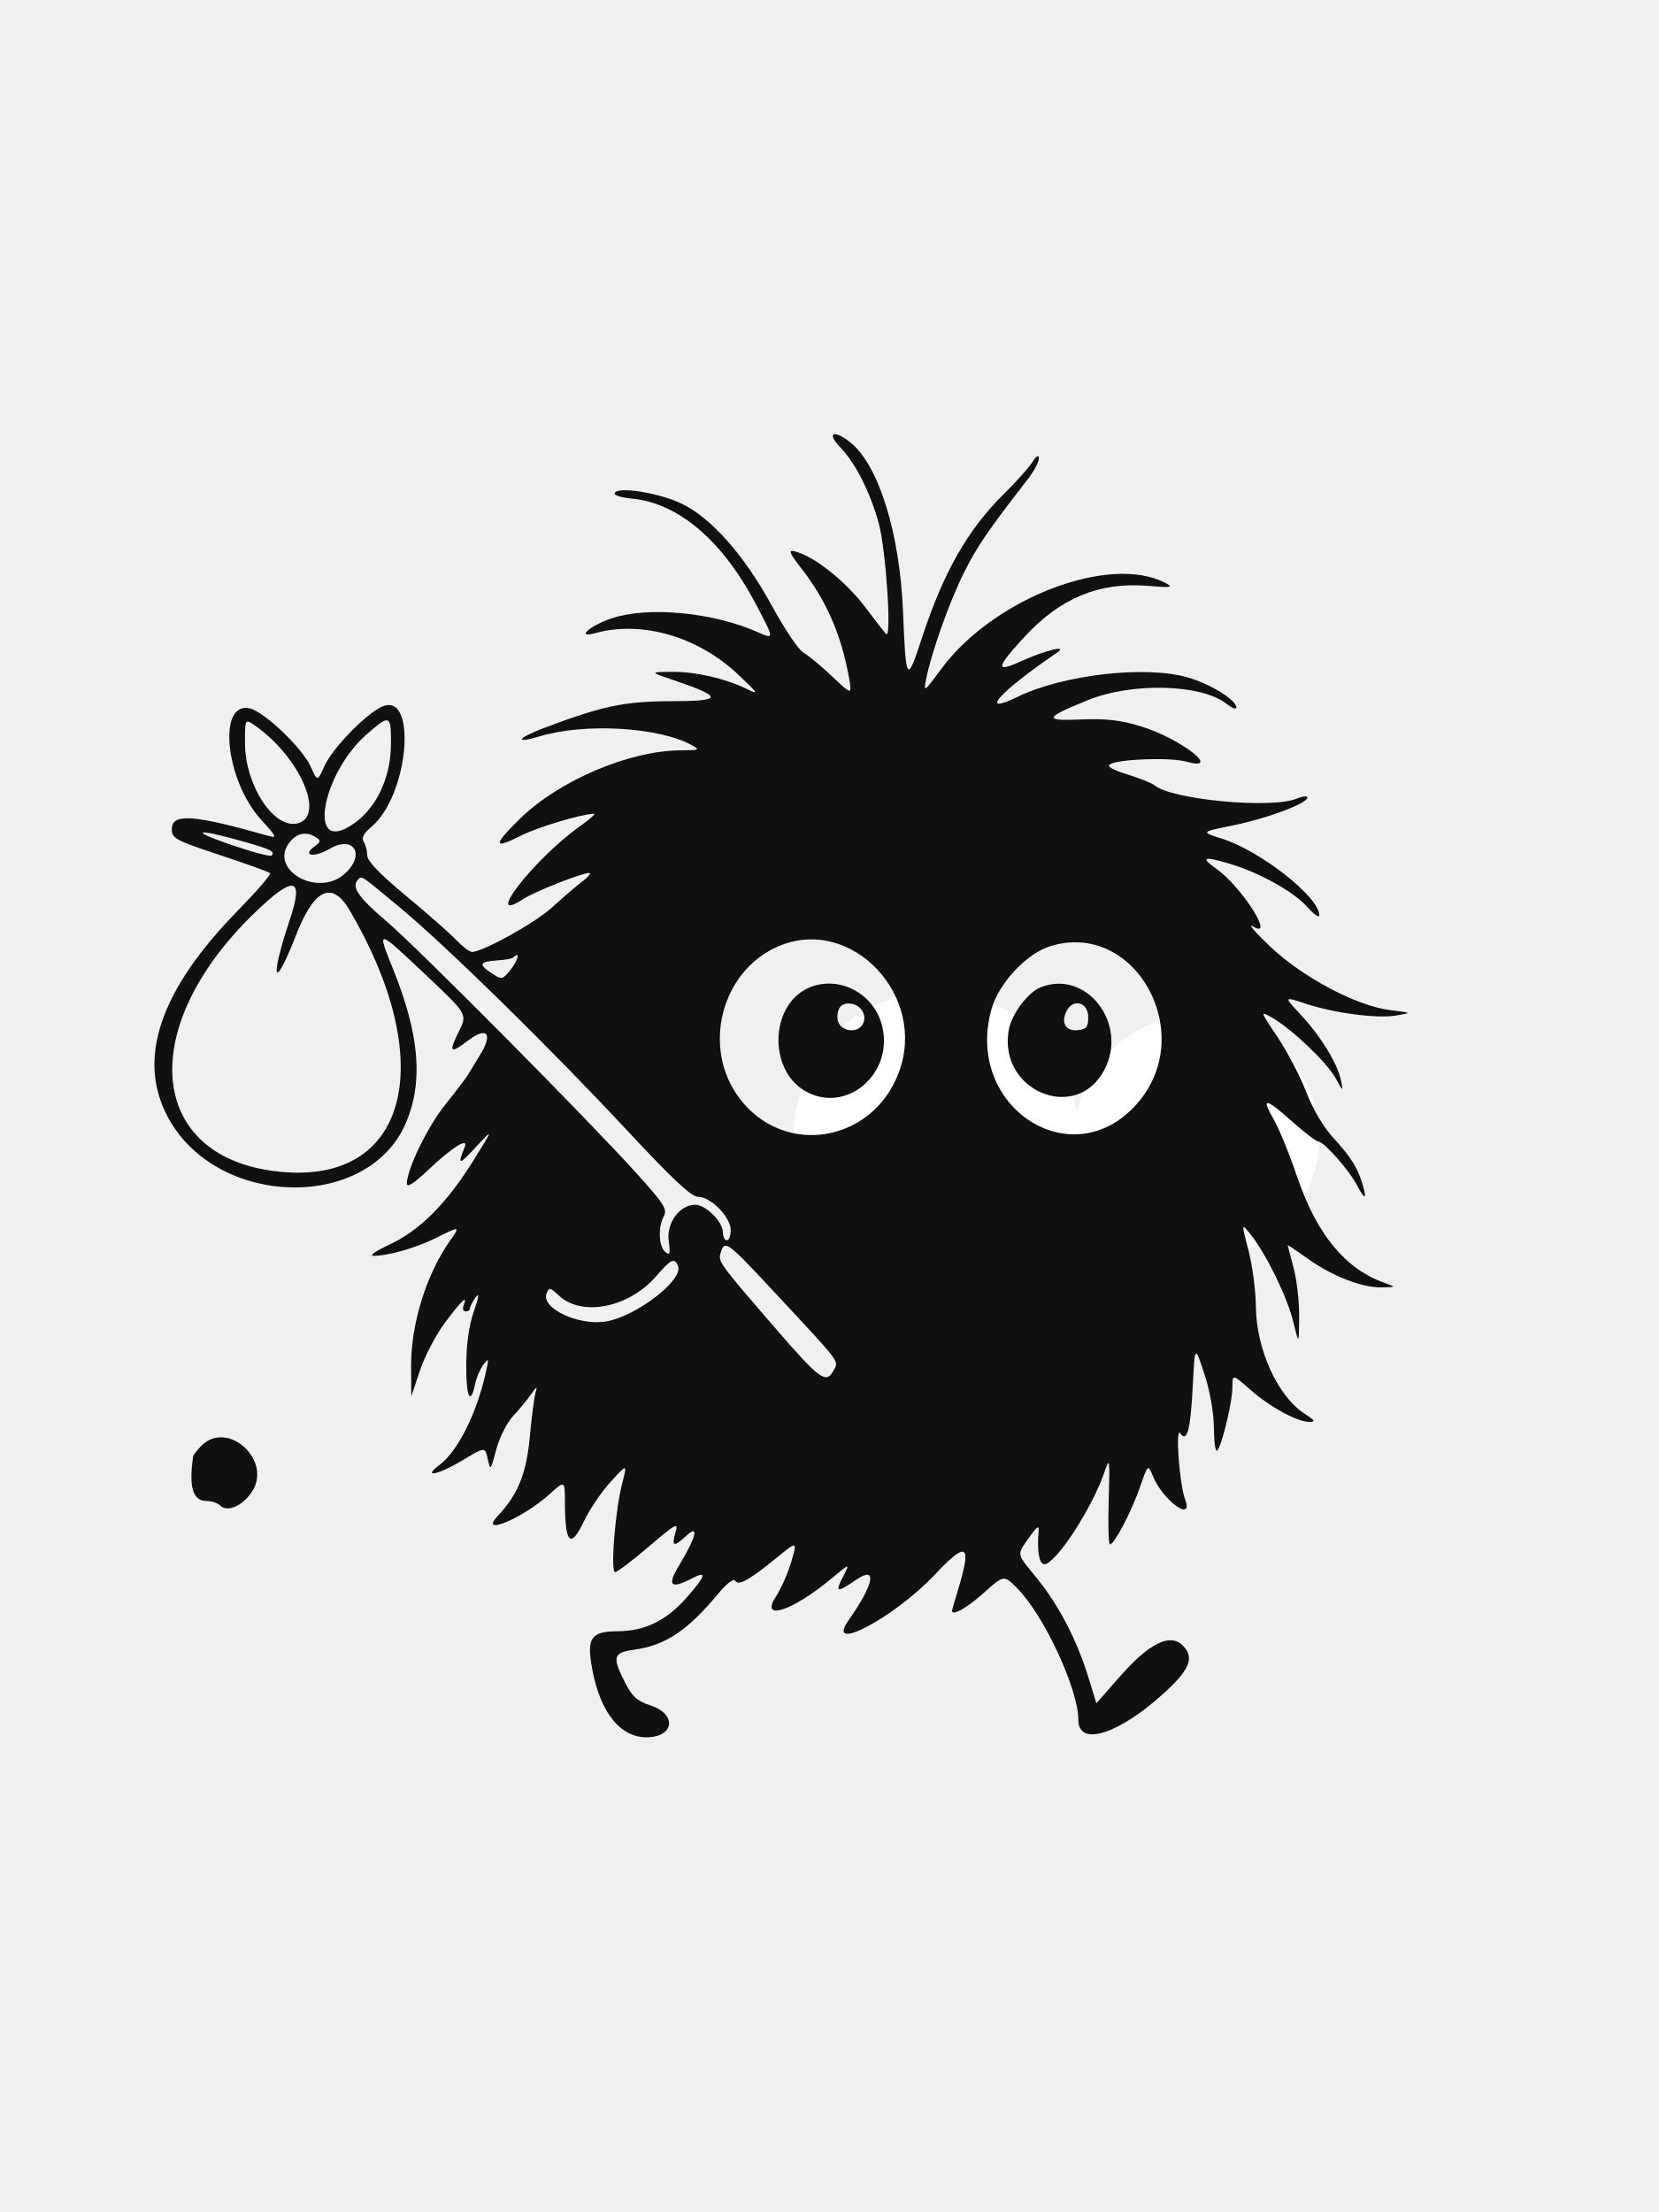
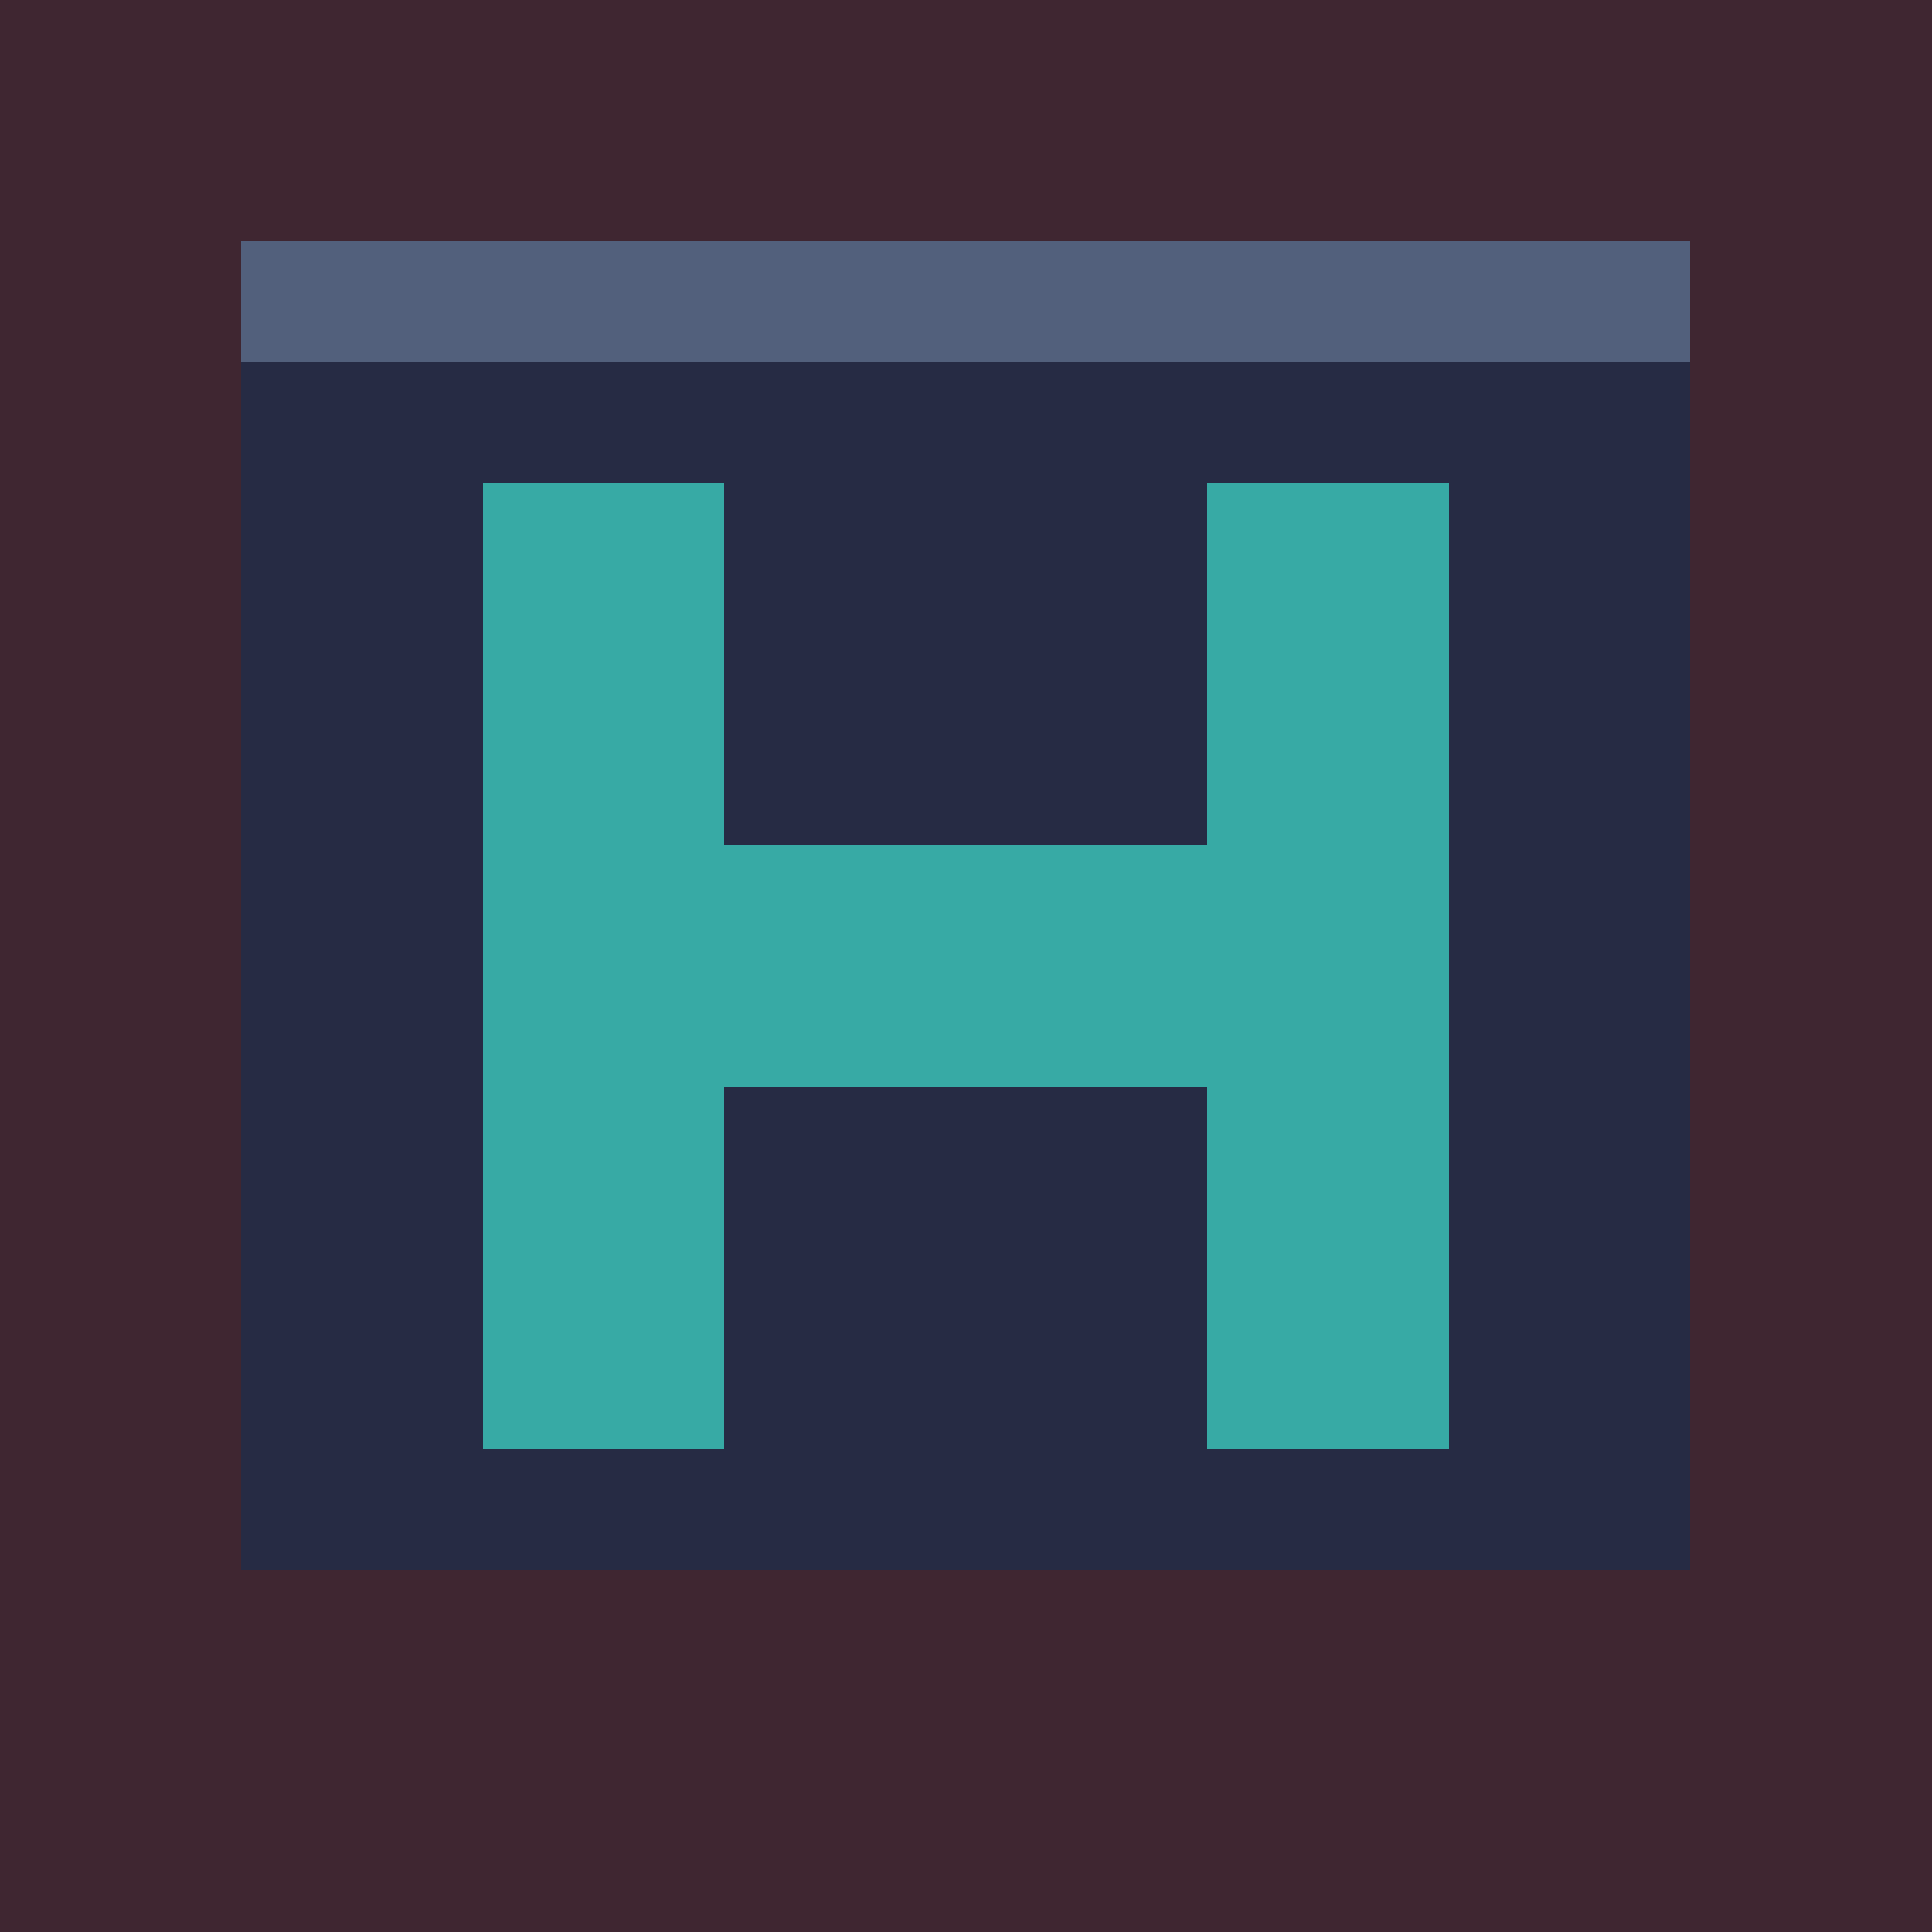
- <svg xmlns="http://www.w3.org/2000/svg" viewBox="0 0 420 560">
-   <g fill="#ffffff">
-     <ellipse cx="237" cy="287" rx="36" ry="36" />
-     <ellipse cx="303" cy="288" rx="31" ry="31" />
-   </g>
-   <path fill="#101010" fill-rule="evenodd" d="M 212.735 113.250 C 216.597 117.265, 220.307 124.597, 222.474 132.500 C 224.300 139.161, 225.809 162.126, 224.314 160.500 C 223.808 159.950, 221.448 156.908, 219.068 153.741 C 214.666 147.880, 207.495 141.899, 202.671 140.065 C 199.295 138.781, 199.321 139.342, 202.845 143.856 C 209.128 151.903, 212.940 160.587, 214.884 171.278 C 215.752 176.056, 215.752 176.056, 210.600 171.183 C 207.766 168.503, 204.506 165.806, 203.356 165.190 C 202.205 164.575, 198.617 159.229, 195.382 153.312 C 188.424 140.585, 180.130 131.181, 172.665 127.555 C 167.045 124.826, 156.665 123.115, 155.653 124.753 C 155.288 125.343, 157.041 125.942, 159.951 126.221 C 171.744 127.354, 182.844 136.790, 191.341 152.905 C 196.100 161.932, 196.100 161.932, 191.738 160.002 C 180.364 154.971, 163.916 153.446, 154.740 156.573 C 149.295 158.428, 145.681 161.673, 150.575 160.313 C 162.474 157.006, 176.731 161.142, 187 170.880 C 192.059 175.677, 192.219 175.959, 189 174.392 C 183.516 171.723, 176 170.018, 170 170.083 C 164.500 170.143, 164.500 170.143, 170.258 172.091 C 183.161 176.457, 183.131 177.498, 170.101 177.517 C 158.125 177.534, 152.496 178.712, 137.750 184.290 C 130.880 186.889, 130.081 188.382, 136.612 186.416 C 147.990 182.992, 166.583 184.037, 175 188.573 C 177.367 189.848, 177.214 189.922, 172.144 189.960 C 159.275 190.056, 141.473 197.652, 131.697 207.218 C 124.755 214.011, 124.803 215.147, 131.881 211.560 C 136.157 209.393, 147.268 206.066, 150.400 206.015 C 150.895 206.007, 149.320 207.404, 146.900 209.119 C 135.257 217.373, 121.896 234.540, 132.547 227.561 C 135.343 225.729, 147.315 221, 149.158 221 C 149.769 221, 148.972 221.985, 147.385 223.189 C 145.798 224.394, 142.364 227.336, 139.752 229.727 C 135.486 233.635, 122.231 241, 119.465 241 C 118.865 241, 117.052 239.612, 115.437 237.916 C 113.822 236.219, 108.112 231.199, 102.750 226.759 C 96.135 221.283, 92.995 218.014, 92.985 216.594 C 92.976 215.442, 92.571 213.871, 92.084 213.102 C 91.461 212.117, 92.034 211.001, 94.022 209.328 C 103.722 201.166, 105.752 174.085, 96.288 179.099 C 91.925 181.411, 84.051 189.667, 82.141 193.933 C 80.353 197.928, 80.353 197.928, 78.629 194.021 C 76.643 189.519, 67.017 180.293, 63.344 179.372 C 54.959 177.267, 56.994 197.577, 66.174 207.606 C 70.016 211.804, 70.221 212.253, 68 211.624 C 48.744 206.174, 43.500 205.821, 43.500 209.973 C 43.500 212.248, 44.476 212.769, 55.669 216.473 C 62.362 218.688, 68.086 220.749, 68.389 221.053 C 68.691 221.357, 65 225.632, 60.185 230.553 C 40.382 250.792, 34.543 268.203, 42.597 283.001 C 55.050 305.881, 93.250 306.669, 102.775 284.242 C 107.208 273.804, 106.206 261.922, 99.489 245.265 C 95.354 235.009, 95.272 234.993, 107.915 246.925 C 118.330 256.755, 118.330 256.755, 116.194 261.073 C 113.514 266.489, 113.935 266.914, 118.514 263.421 C 123.244 259.814, 124.854 261.618, 121.628 266.910 C 120.425 268.885, 119.004 271.225, 118.470 272.111 C 117.937 272.998, 115.367 276.367, 112.761 279.599 C 108.304 285.127, 103 296.025, 103 299.656 C 103 300.744, 104.762 299.624, 108.276 296.300 C 114.435 290.476, 118.700 287.784, 117.652 290.384 C 115.760 295.076, 116.114 295.091, 120.376 290.500 C 125.018 285.500, 125.018 285.500, 119.759 293.943 C 113.029 304.748, 106.197 311.565, 98.550 315.107 C 95.222 316.648, 93.400 317.918, 94.500 317.930 C 98.159 317.969, 105.356 315.926, 110.290 313.448 C 116.439 310.360, 116.579 310.378, 114.036 313.950 C 107.956 322.488, 104.001 335.214, 104.075 346 L 104.127 353.500 106.339 346.888 C 107.556 343.251, 110.467 337.739, 112.808 334.638 C 117.107 328.944, 118.415 327.756, 117.362 330.500 C 117.045 331.325, 117.284 332, 117.893 332 C 118.502 332, 119 331.636, 119 331.191 C 119 330.746, 119.642 329.509, 120.426 328.441 C 121.409 327.103, 121.264 328.209, 119.959 332 C 118.711 335.624, 118.054 340.334, 118.033 345.809 C 118.001 353.813, 119.131 356.027, 120.309 350.271 C 120.621 348.747, 121.551 346.600, 122.375 345.500 C 123.756 343.658, 123.805 343.816, 122.985 347.500 C 120.685 357.838, 115.871 367.438, 111.262 370.876 C 106.705 374.276, 110.986 373.380, 117.210 369.632 C 122.803 366.265, 122.803 366.265, 123.481 369.382 C 124.139 372.406, 124.204 372.334, 125.622 367.004 C 126.444 363.917, 128.315 360.191, 129.891 358.504 C 131.435 356.852, 133.482 354.375, 134.441 353 C 135.927 350.870, 136.095 350.811, 135.574 352.596 C 135.238 353.749, 134.586 358.773, 134.126 363.762 C 133.267 373.072, 131.126 378.367, 126.046 383.750 C 120.950 389.149, 132.318 384.418, 139.045 378.340 C 143 374.767, 143 374.767, 143.014 380.134 C 143.041 390.963, 144.435 392.302, 147.957 384.883 C 149.293 382.069, 152.282 377.682, 154.600 375.133 C 158.814 370.500, 158.814 370.500, 157.513 375.561 C 155.732 382.486, 154.499 398, 155.729 398 C 156.260 398, 160.102 395.093, 164.266 391.540 C 171.313 385.527, 171.779 385.284, 170.989 388.040 C 169.971 391.588, 170.570 391.739, 173.810 388.750 C 177.079 385.733, 176.223 389.200, 171.957 396.250 C 168.784 401.493, 169.724 402.436, 175.250 399.553 C 179.096 397.547, 178.684 398.941, 173.789 404.503 C 168.676 410.311, 163.228 412.949, 156.285 412.978 C 149.597 413.006, 148.471 414.685, 149.912 422.480 C 152.027 433.922, 157.393 440.316, 164.446 439.798 C 170.841 439.328, 171.088 433.847, 164.806 431.802 C 161.306 430.662, 160.079 429.574, 158.250 425.988 C 154.923 419.465, 155.217 418.379, 160.503 417.655 C 168.484 416.561, 174.089 412.811, 181.972 403.292 C 183.969 400.881, 185.720 399.547, 186.095 400.153 C 186.952 401.541, 189.532 400.133, 196.446 394.501 C 201.867 390.085, 201.867 390.085, 200.355 395.293 C 199.524 398.157, 197.747 402.188, 196.407 404.250 C 192.313 410.553, 200.568 407.887, 210.350 399.748 C 215.200 395.712, 215.200 395.712, 213.526 398.949 C 211.301 403.252, 211.724 403.373, 216.829 399.892 C 222.199 396.231, 221.248 401.076, 214.798 410.250 C 208.742 418.861, 226.430 409.511, 236.555 398.749 C 244.837 389.944, 246.100 390.759, 242.511 402.591 C 241.692 405.291, 241.017 407.613, 241.011 407.750 C 240.947 409.225, 244.791 407.095, 248.966 403.341 C 254.148 398.681, 254.148 398.681, 257.521 402.091 C 264.354 408.997, 273 427.619, 273 435.429 C 273 442.411, 283.498 438.989, 295.138 428.211 C 301.299 422.508, 302.394 419.537, 299.429 416.571 C 296.227 413.370, 290.931 415.994, 283.490 424.469 L 277.571 431.210 275.454 424.355 C 272.611 415.150, 267.981 406.282, 262.514 399.570 C 257.199 393.045, 257.347 393.834, 260.567 389.197 C 262.423 386.523, 263.083 386.053, 262.952 387.500 C 262.491 392.560, 263.069 396, 264.378 396 C 267.277 396, 276.591 381.687, 279.670 372.500 C 280.921 368.767, 280.988 369.252, 280.680 379.750 C 280.499 385.937, 280.639 391, 280.991 391 C 282.096 391, 286.411 382.786, 288.558 376.595 C 290.617 370.660, 290.617 370.660, 291.875 373.699 C 294.490 380.011, 302.324 385.613, 300.005 379.512 C 298.591 375.793, 297.518 361.049, 298.793 362.857 C 300.523 365.310, 301.394 362.050, 301.961 351.004 C 302.500 340.500, 302.500 340.500, 304.875 347.750 C 306.335 352.206, 307.274 357.510, 307.312 361.513 C 307.346 365.096, 307.716 367.683, 308.135 367.263 C 309.324 366.071, 312 354.955, 312 351.205 C 312 347.830, 312 347.830, 316.588 351.868 C 321.577 356.260, 328.498 360.010, 331.566 359.983 C 333.089 359.970, 332.834 359.539, 330.367 357.959 C 323.468 353.539, 318.029 341.612, 317.942 330.713 C 317.911 326.746, 317.069 320.370, 316.072 316.544 C 314.260 309.589, 314.260 309.589, 316.629 312.544 C 320.549 317.436, 325.908 328.417, 327.416 334.645 C 328.833 340.500, 328.833 340.500, 328.905 333.500 C 328.944 329.650, 328.312 324.025, 327.500 321 C 326.688 317.975, 326.018 315.388, 326.012 315.252 C 326.005 315.115, 328.253 316.622, 331.007 318.600 C 337.198 323.048, 344.825 326.025, 349.761 325.921 C 353.500 325.842, 353.500 325.842, 350.500 324.773 C 340.483 321.202, 333.300 312.438, 328.319 297.711 C 326.420 292.095, 323.752 285.587, 322.391 283.250 C 319.159 277.700, 320.351 277.886, 327.211 284 C 330.296 286.750, 333.259 289, 333.794 289 C 335.150 289, 341.559 296.246, 343.469 299.940 C 345.454 303.779, 346.107 303.862, 345.040 300.139 C 343.779 295.742, 342.098 293.029, 337.560 288.062 C 335.002 285.263, 332.335 280.749, 330.658 276.381 C 329.156 272.465, 325.901 266.243, 323.426 262.553 C 318.927 255.844, 318.927 255.844, 322.108 257.672 C 327.081 260.530, 335.900 268.927, 338.099 272.898 C 340.060 276.438, 340.084 276.448, 339.479 273.500 C 338.602 269.229, 334.350 262.288, 329.304 256.894 C 324.968 252.258, 324.968 252.258, 330.480 254.076 C 337.887 256.520, 348.601 257.920, 353.500 257.084 C 357.500 256.402, 357.500 256.402, 352 255.732 C 343.427 254.689, 329.686 247.390, 321.394 239.476 C 317.602 235.857, 315.738 233.646, 317.250 234.563 C 322.909 237.994, 314.402 224.559, 308.052 220.037 C 303.835 217.034, 304.568 216.686, 311.080 218.599 C 318.779 220.860, 327.572 225.749, 331.035 229.693 C 332.666 231.550, 334 232.460, 334 231.715 C 334 227.104, 319.115 215.399, 309.329 212.315 C 303.955 210.621, 303.955 210.621, 312.228 208.946 C 320.812 207.208, 331 203.385, 331 201.902 C 331 201.433, 329.762 201.562, 328.250 202.188 C 321.879 204.825, 296.694 202.461, 292.277 198.811 C 291.605 198.255, 288.504 197.011, 285.386 196.047 C 281.639 194.887, 280.160 194.019, 281.023 193.486 C 283.175 192.156, 296.228 191.693, 300.252 192.804 C 309.787 195.437, 298.884 186.934, 288.795 183.869 C 283.594 182.289, 279.982 181.880, 273.618 182.148 C 264.049 182.551, 264.319 181.769, 275.295 177.293 C 286.549 172.704, 304.095 173.141, 310.488 178.170 C 311.870 179.256, 313 179.685, 313 179.123 C 313 177.196, 306.498 173.177, 300.648 171.488 C 290.001 168.414, 269.153 170.801, 257.618 176.413 C 247.480 181.346, 252.933 175.237, 267.616 165.214 C 270.637 163.151, 264.581 164.635, 258.243 167.511 C 251.945 170.368, 252.182 169.012, 259.340 161.247 C 268.393 151.426, 278.245 147.329, 290.448 148.311 C 296.670 148.811, 297.206 148.724, 295 147.567 C 280.930 140.188, 251.516 151.473, 238.332 169.310 C 233.940 175.251, 233.784 175.359, 234.448 172 C 235.794 165.186, 240.332 152.402, 244.032 145 C 247.367 138.328, 250.014 134.452, 260.250 121.250 C 261.762 119.299, 262.997 116.982, 262.993 116.101 C 262.989 115.026, 262.414 115.367, 261.243 117.140 C 260.285 118.592, 257.151 122.090, 254.281 124.915 C 245.020 134.027, 238.847 144.844, 233.403 161.500 C 229.585 173.182, 229.342 172.851, 228.623 155 C 227.813 134.897, 222.428 117.628, 215.192 111.936 C 210.979 108.623, 209.198 109.575, 212.735 113.250 M 62.022 188.182 C 62.059 198.848, 69.364 209.951, 75.355 208.447 C 82.380 206.684, 76.024 191.850, 64.829 183.878 C 62 181.864, 62 181.864, 62.022 188.182 M 92.697 186.036 C 82.076 195.384, 77.956 214.715, 87.660 209.667 C 94.564 206.076, 98.945 197.786, 98.978 188.250 C 99.004 180.878, 98.684 180.765, 92.697 186.036 M 57.812 213.637 C 63.484 215.601, 68.397 216.936, 68.729 216.604 C 69.725 215.608, 68.577 215.023, 61.885 213.118 C 49.959 209.723, 47.439 210.044, 57.812 213.637 M 73.655 212.829 C 67.332 219.815, 80.435 227.637, 87.439 221.057 C 92.605 216.204, 89.454 211.355, 83.440 214.903 C 79.560 217.192, 76.332 216.693, 79.594 214.308 C 81.228 213.112, 81.284 212.791, 79.995 211.976 C 77.693 210.521, 75.474 210.819, 73.655 212.829 M 90.667 222.667 C 88.875 224.459, 90.642 227.095, 97.609 233.025 C 105.762 239.962, 148.398 282.929, 161.318 297.227 C 168.090 304.722, 168.993 306.145, 168.068 307.873 C 166.559 310.693, 166.743 315.542, 168.411 316.926 C 169.598 317.912, 169.738 317.466, 169.290 314.125 C 168.685 309.618, 172.082 305, 176 305 C 178.678 305, 183 309.294, 183 311.955 C 183 313.080, 183.450 314, 184 314 C 184.550 314, 185 312.840, 185 311.423 C 185 308.168, 179.968 303, 176.799 303 C 175.042 303, 170.517 298.787, 158.972 286.403 C 139.340 265.343, 113.206 239.698, 101.212 229.724 C 91.184 221.385, 91.642 221.691, 90.667 222.667 M 64.365 231.191 C 33.502 261.090, 37.709 294.515, 72.621 296.784 C 103.492 298.790, 110.792 268.448, 88.563 230.517 C 84.073 222.856, 79.565 224.924, 74.936 236.767 C 69.255 251.306, 68.180 248.430, 73.417 232.700 C 77.008 221.914, 74.391 221.477, 64.365 231.191 M 197 239.592 C 182.478 245.873, 177.559 265.400, 187.286 278.153 C 198.546 292.916, 220.746 289.324, 227.496 271.649 C 234.962 252.100, 215.465 231.606, 197 239.592 M 265.839 239.552 C 259.861 241.420, 252.828 248.969, 251.008 255.471 C 244.067 280.262, 271.446 298.069, 287.850 279.433 C 303.408 261.759, 287.426 232.803, 265.839 239.552 M 129.879 242.454 C 129.629 242.704, 127.754 243.021, 125.712 243.159 C 121.340 243.453, 121.085 244.170, 124.546 246.438 C 126.987 248.037, 127.173 248.011, 129.013 245.803 C 131.134 243.259, 131.853 240.481, 129.879 242.454 M 203.841 250.524 C 195 255.326, 194.780 270.610, 203.474 275.984 C 214.132 282.571, 226.878 271.548, 223.117 258.996 C 220.638 250.722, 211.153 246.553, 203.841 250.524 M 263.418 249.969 C 260.211 251.266, 256.153 256.667, 255.410 260.626 C 252.505 276.112, 272.493 284.510, 279.613 270.794 C 285.692 259.084, 274.970 245.296, 263.418 249.969 M 212.384 255.442 C 211.308 258.246, 212.477 260.495, 215.173 260.808 C 218.262 261.167, 219.973 257.878, 217.960 255.452 C 216.410 253.585, 213.099 253.579, 212.384 255.442 M 270.071 255.867 C 268.474 258.851, 269.788 261.162, 272.878 260.804 C 275.057 260.551, 275.500 259.993, 275.500 257.500 C 275.500 253.786, 271.783 252.668, 270.071 255.867 M 182.503 316.990 C 181.737 319.402, 181.709 319.362, 195.895 335.798 C 207.614 349.375, 209.133 350.489, 211.045 346.917 C 212.361 344.456, 213.132 345.481, 196.636 327.751 C 184.124 314.303, 183.506 313.832, 182.503 316.990 M 166.187 323.026 C 159.298 331.045, 147.309 333.457, 141.493 327.994 C 139.242 325.878, 138.999 325.838, 138.370 327.478 C 136.945 331.193, 146.414 335.669, 153.353 334.560 C 160.923 333.349, 173.021 324.104, 171.664 320.566 C 170.795 318.302, 169.899 318.705, 166.187 323.026 M 51 366 C 49.900 367.100, 48.951 368.337, 48.890 368.750 C 47.754 376.525, 48.818 380, 52.335 380 C 53.581 380, 55.107 380.507, 55.727 381.127 C 57.533 382.933, 61.316 381.323, 63.750 377.714 C 69.085 369.800, 57.679 359.321, 51 366" />
+ <svg xmlns="http://www.w3.org/2000/svg" viewBox="0 0 16 16" shape-rendering="crispEdges">
+   <rect x="0" y="0" width="16" height="16" fill="#3f2631" />
+   <rect x="2" y="2" width="12" height="12" fill="#262b44" />
+   <rect x="2" y="2" width="12" height="1" fill="#52607c" />
+   <rect x="2" y="13" width="12" height="1" fill="#3f2631" />
+   <rect x="4" y="4" width="2" height="8" fill="#37aaa5" />
+   <rect x="10" y="4" width="2" height="8" fill="#37aaa5" />
+   <rect x="6" y="7" width="4" height="2" fill="#37aaa5" />
</svg>
